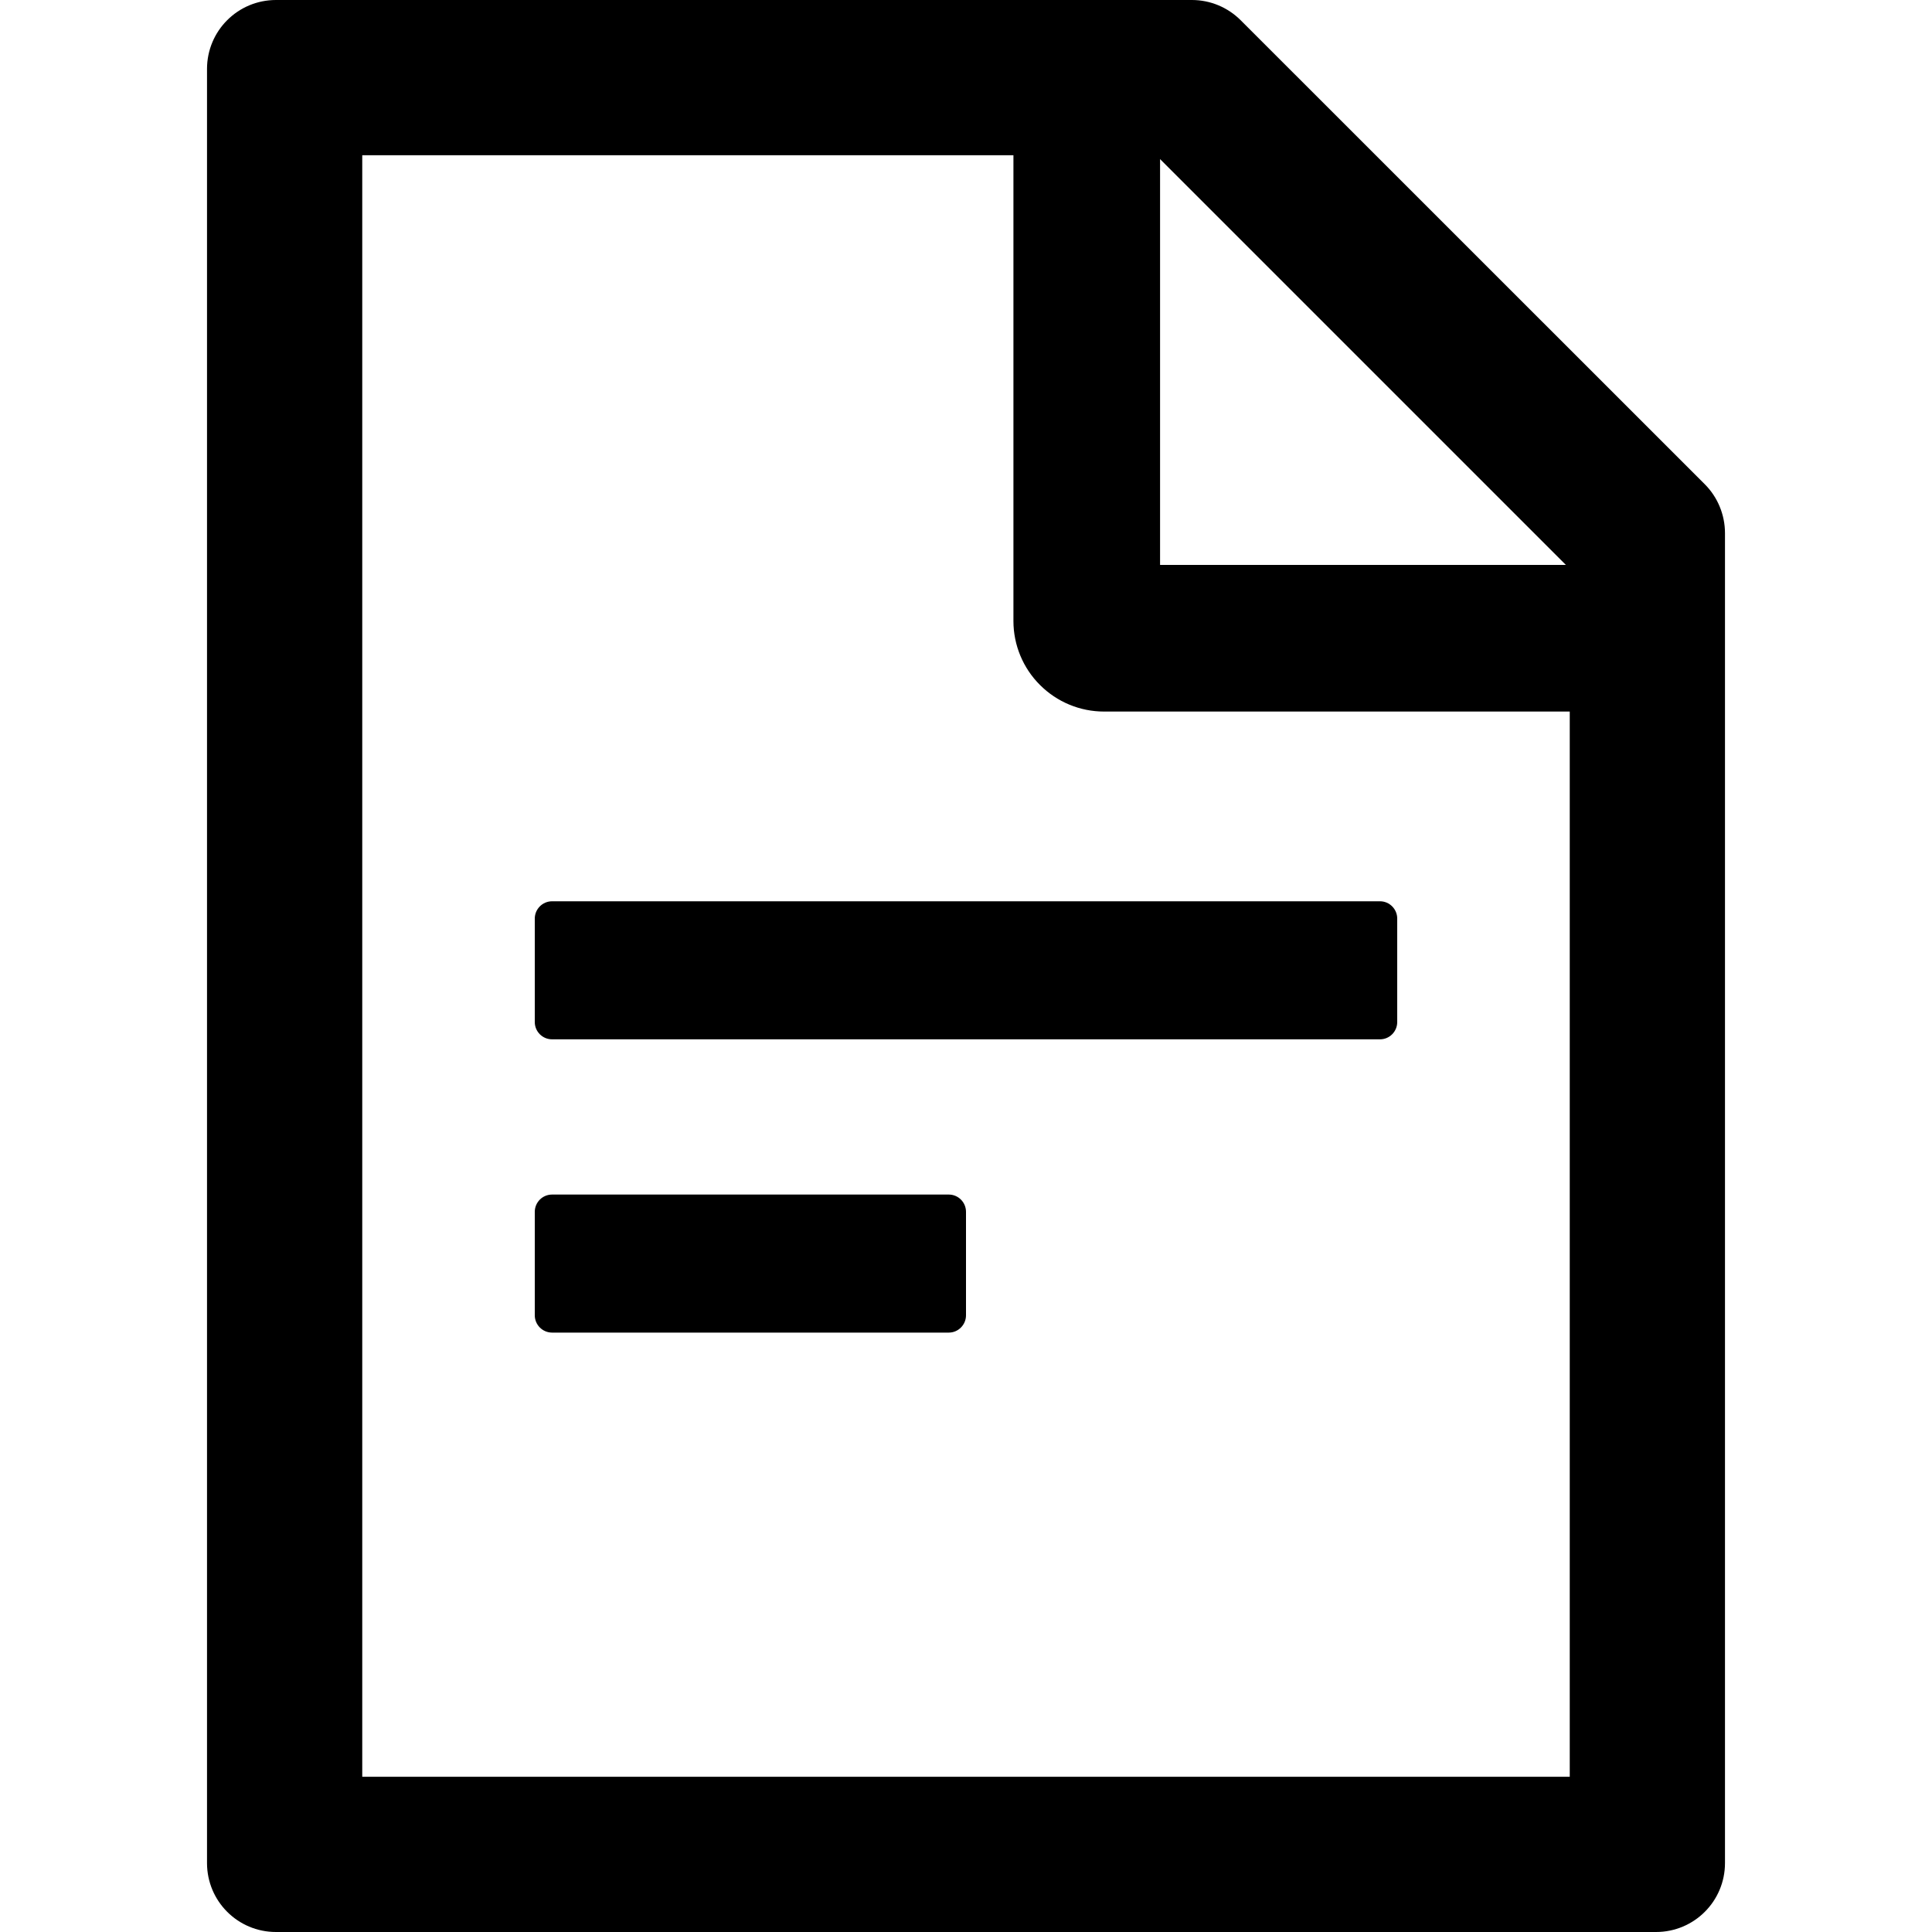
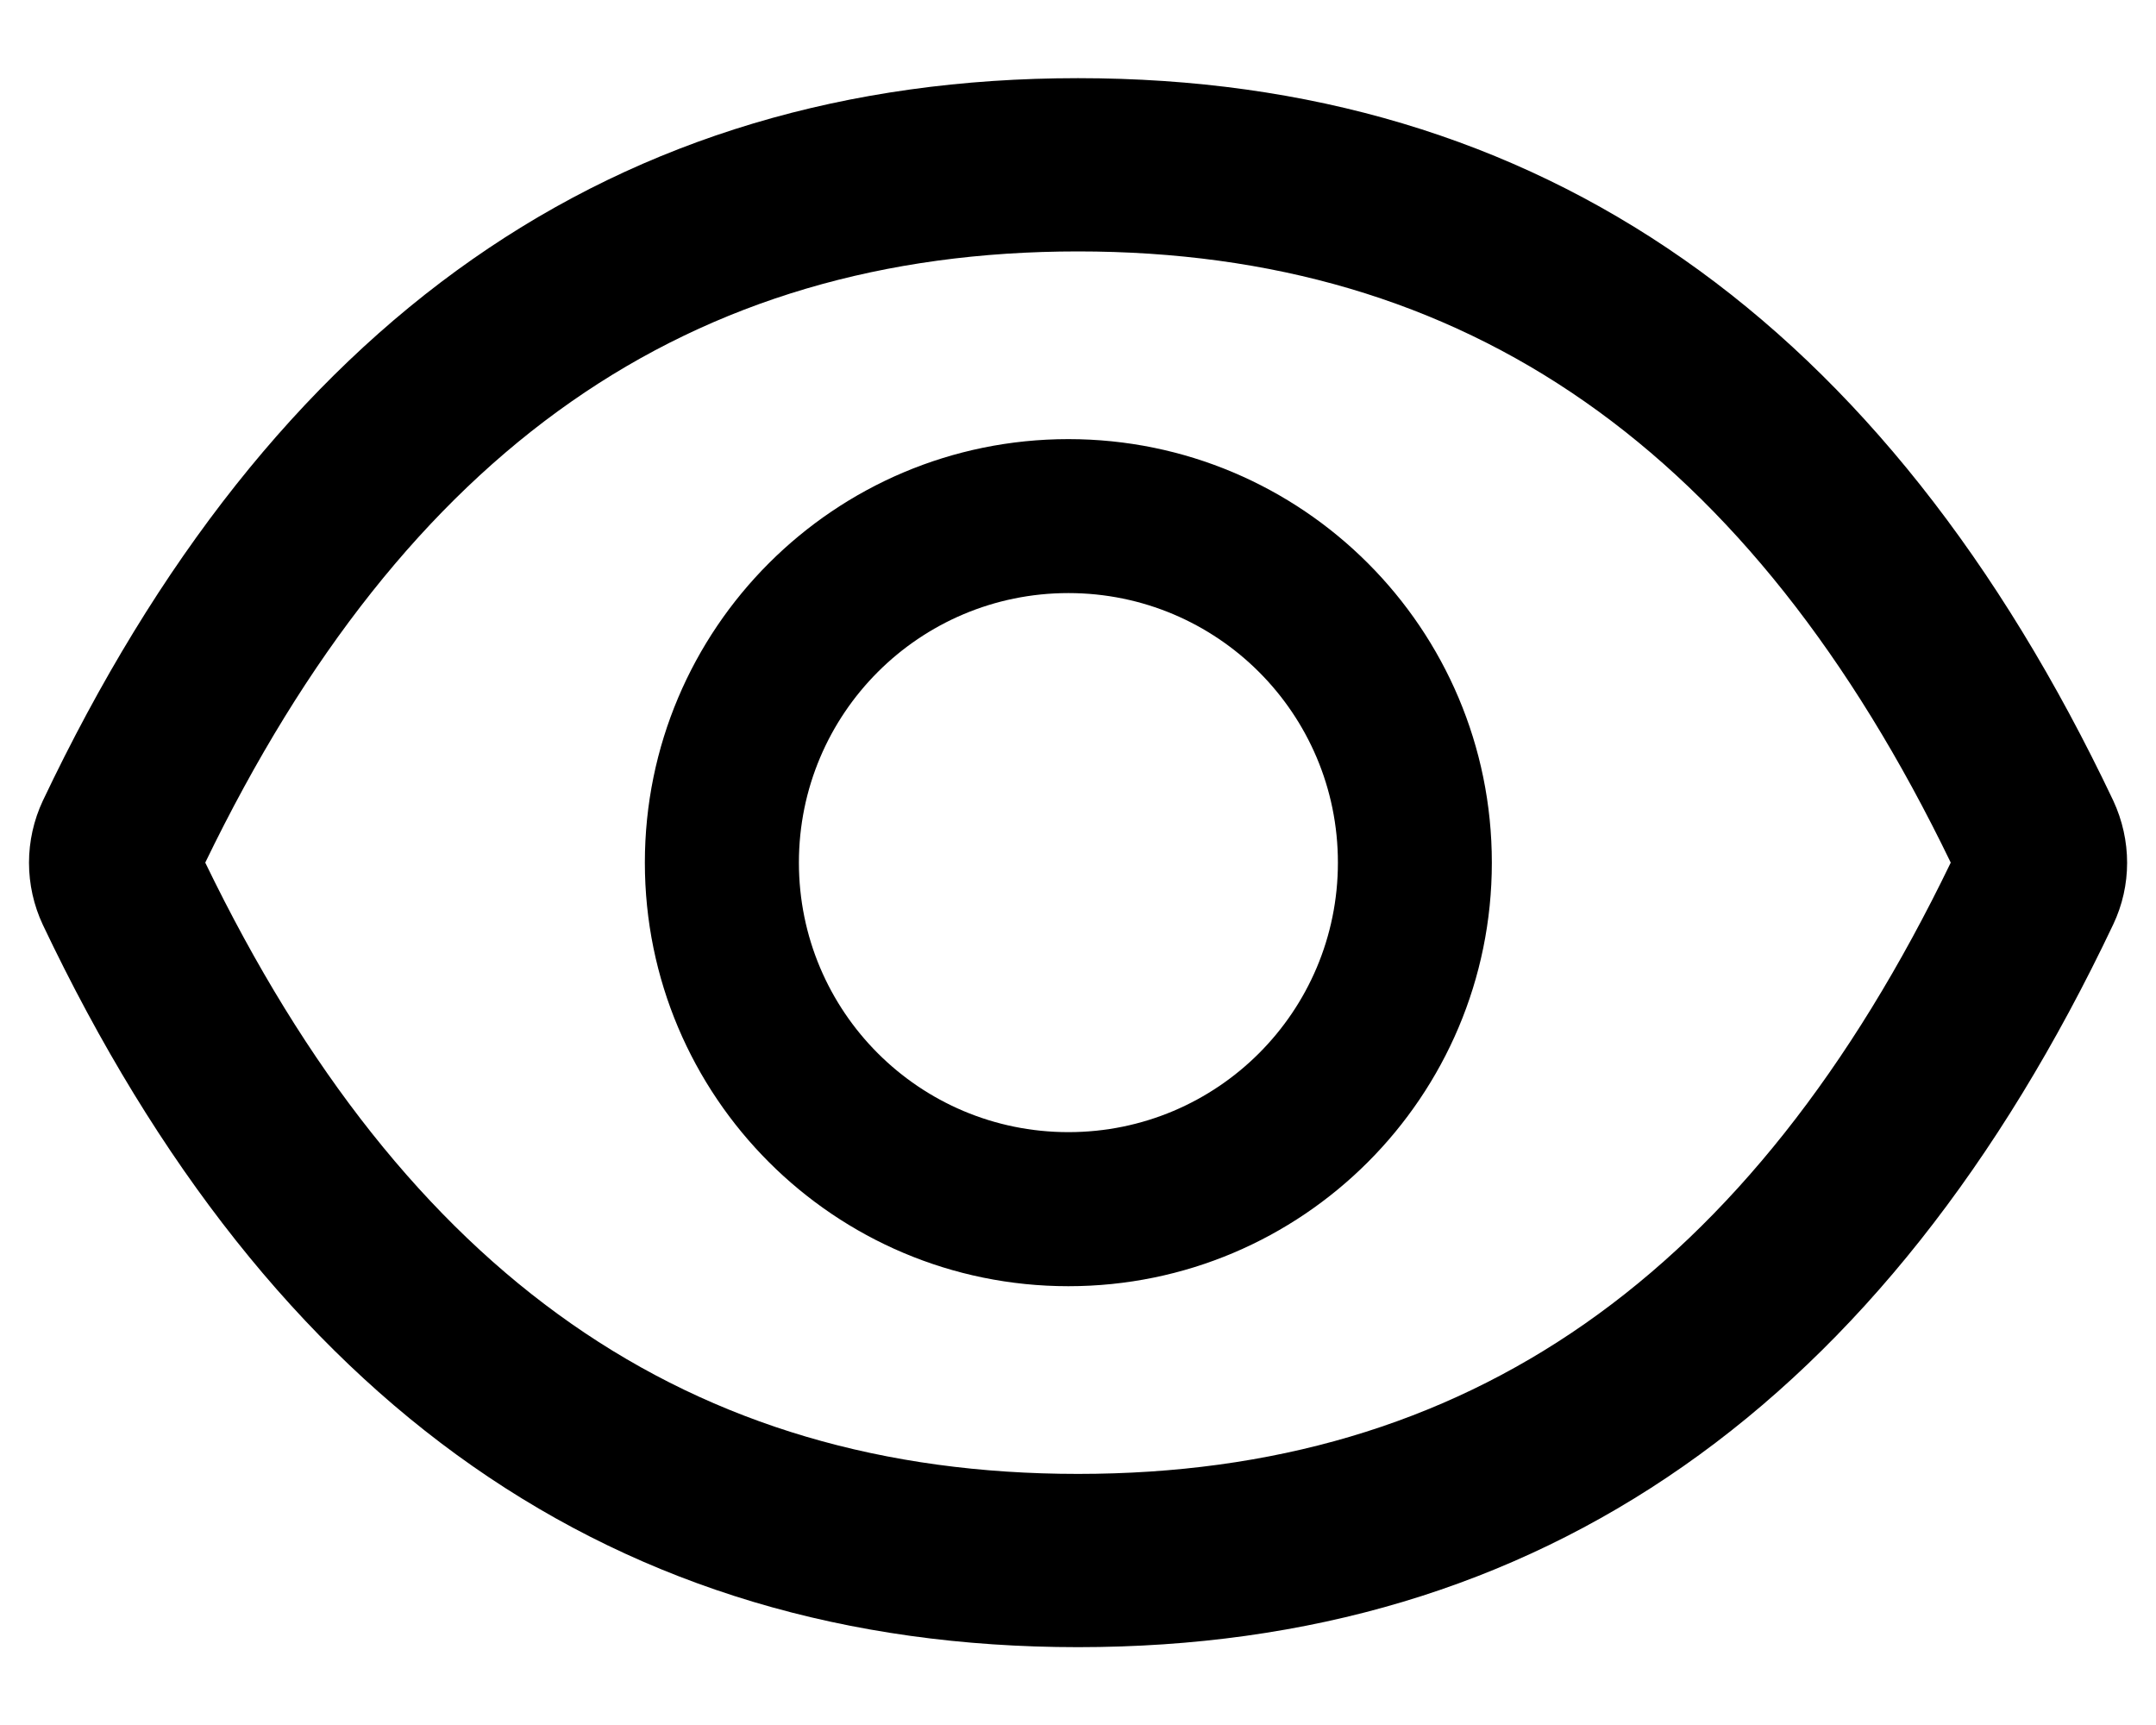
- <svg xmlns="http://www.w3.org/2000/svg" width="20" height="20" viewBox="0 0 20 20">
-   <g clip-path="url(#clip0_410_7447)">
-     <path d="M17.648 5.013L12.844 0.21C12.71 0.076 12.529 0 12.339 0H2.857C2.462 0 2.143 0.319 2.143 0.714V19.286C2.143 19.681 2.462 20 2.857 20H17.143C17.538 20 17.857 19.681 17.857 19.286V5.52C17.857 5.33 17.782 5.147 17.648 5.013ZM16.21 5.848H12.009V1.647L16.21 5.848ZM16.25 18.393H3.75V1.607H10.491V6.429C10.491 6.677 10.59 6.916 10.766 7.091C10.942 7.267 11.18 7.366 11.429 7.366H16.25V18.393ZM9.822 12.366H5.715C5.616 12.366 5.536 12.446 5.536 12.545V13.616C5.536 13.714 5.616 13.795 5.715 13.795H9.822C9.92 13.795 10 13.714 10 13.616V12.545C10 12.446 9.92 12.366 9.822 12.366ZM5.536 9.509V10.58C5.536 10.679 5.616 10.759 5.715 10.759H14.286C14.384 10.759 14.464 10.679 14.464 10.58V9.509C14.464 9.411 14.384 9.33 14.286 9.33H5.715C5.616 9.33 5.536 9.411 5.536 9.509Z" />
-   </g>
-   <defs>
-     <clipPath id="clip0_410_7447">
-       <rect width="20" height="20" />
-     </clipPath>
-   </defs>
+ <svg xmlns="http://www.w3.org/2000/svg" width="20" height="16" viewBox="0 0 20 16">
+   <path d="M19.603 7.425C17.487 2.968 14.288 0.725 10 0.725C5.71 0.725 2.514 2.968 0.397 7.428C0.313 7.607 0.269 7.804 0.269 8.002C0.269 8.201 0.313 8.398 0.397 8.577C2.514 13.035 5.712 15.278 10 15.278C14.29 15.278 17.487 13.035 19.603 8.575C19.775 8.213 19.775 7.794 19.603 7.425ZM10 13.671C6.4 13.671 3.764 11.845 1.904 8.001C3.764 4.158 6.4 2.332 10 2.332C13.601 2.332 16.237 4.158 18.096 8.001C16.239 11.845 13.603 13.671 10 13.671ZM9.911 4.073C7.741 4.073 5.982 5.832 5.982 8.001C5.982 10.171 7.741 11.93 9.911 11.93C12.081 11.93 13.839 10.171 13.839 8.001C13.839 5.832 12.081 4.073 9.911 4.073ZM9.911 10.501C8.529 10.501 7.411 9.383 7.411 8.001C7.411 6.62 8.529 5.501 9.911 5.501C11.293 5.501 12.411 6.62 12.411 8.001C12.411 9.383 11.293 10.501 9.911 10.501Z" />
</svg>
